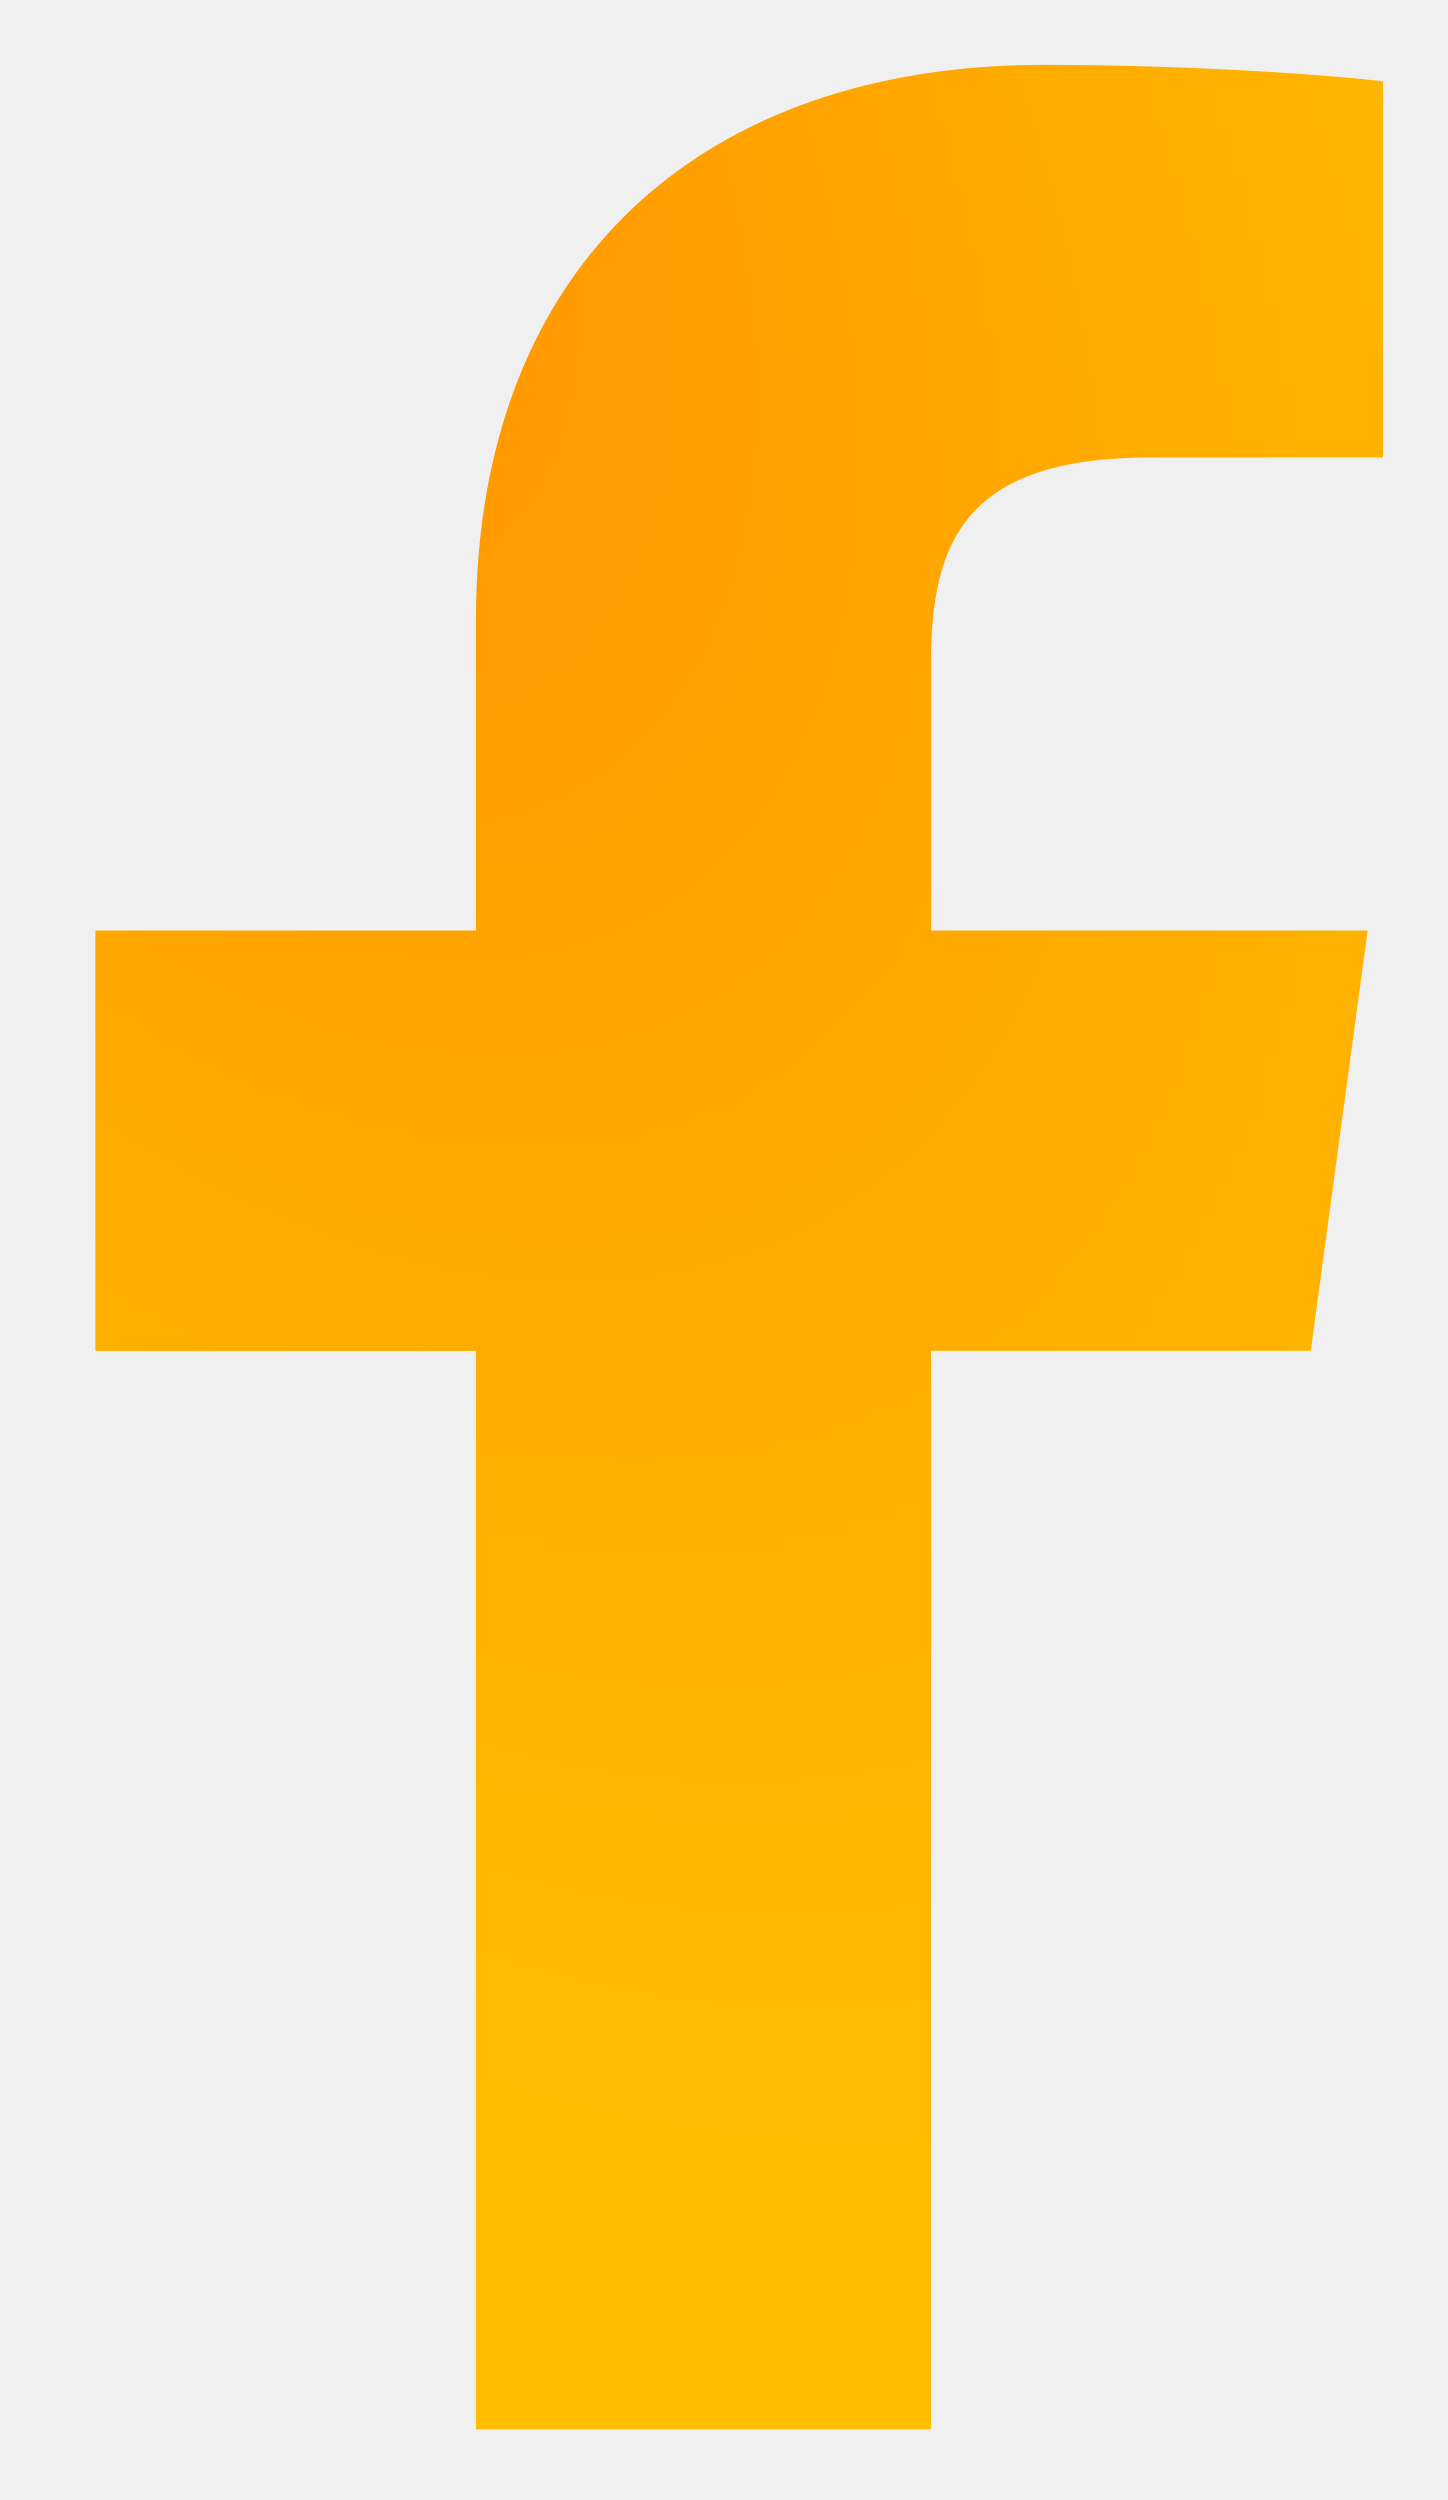
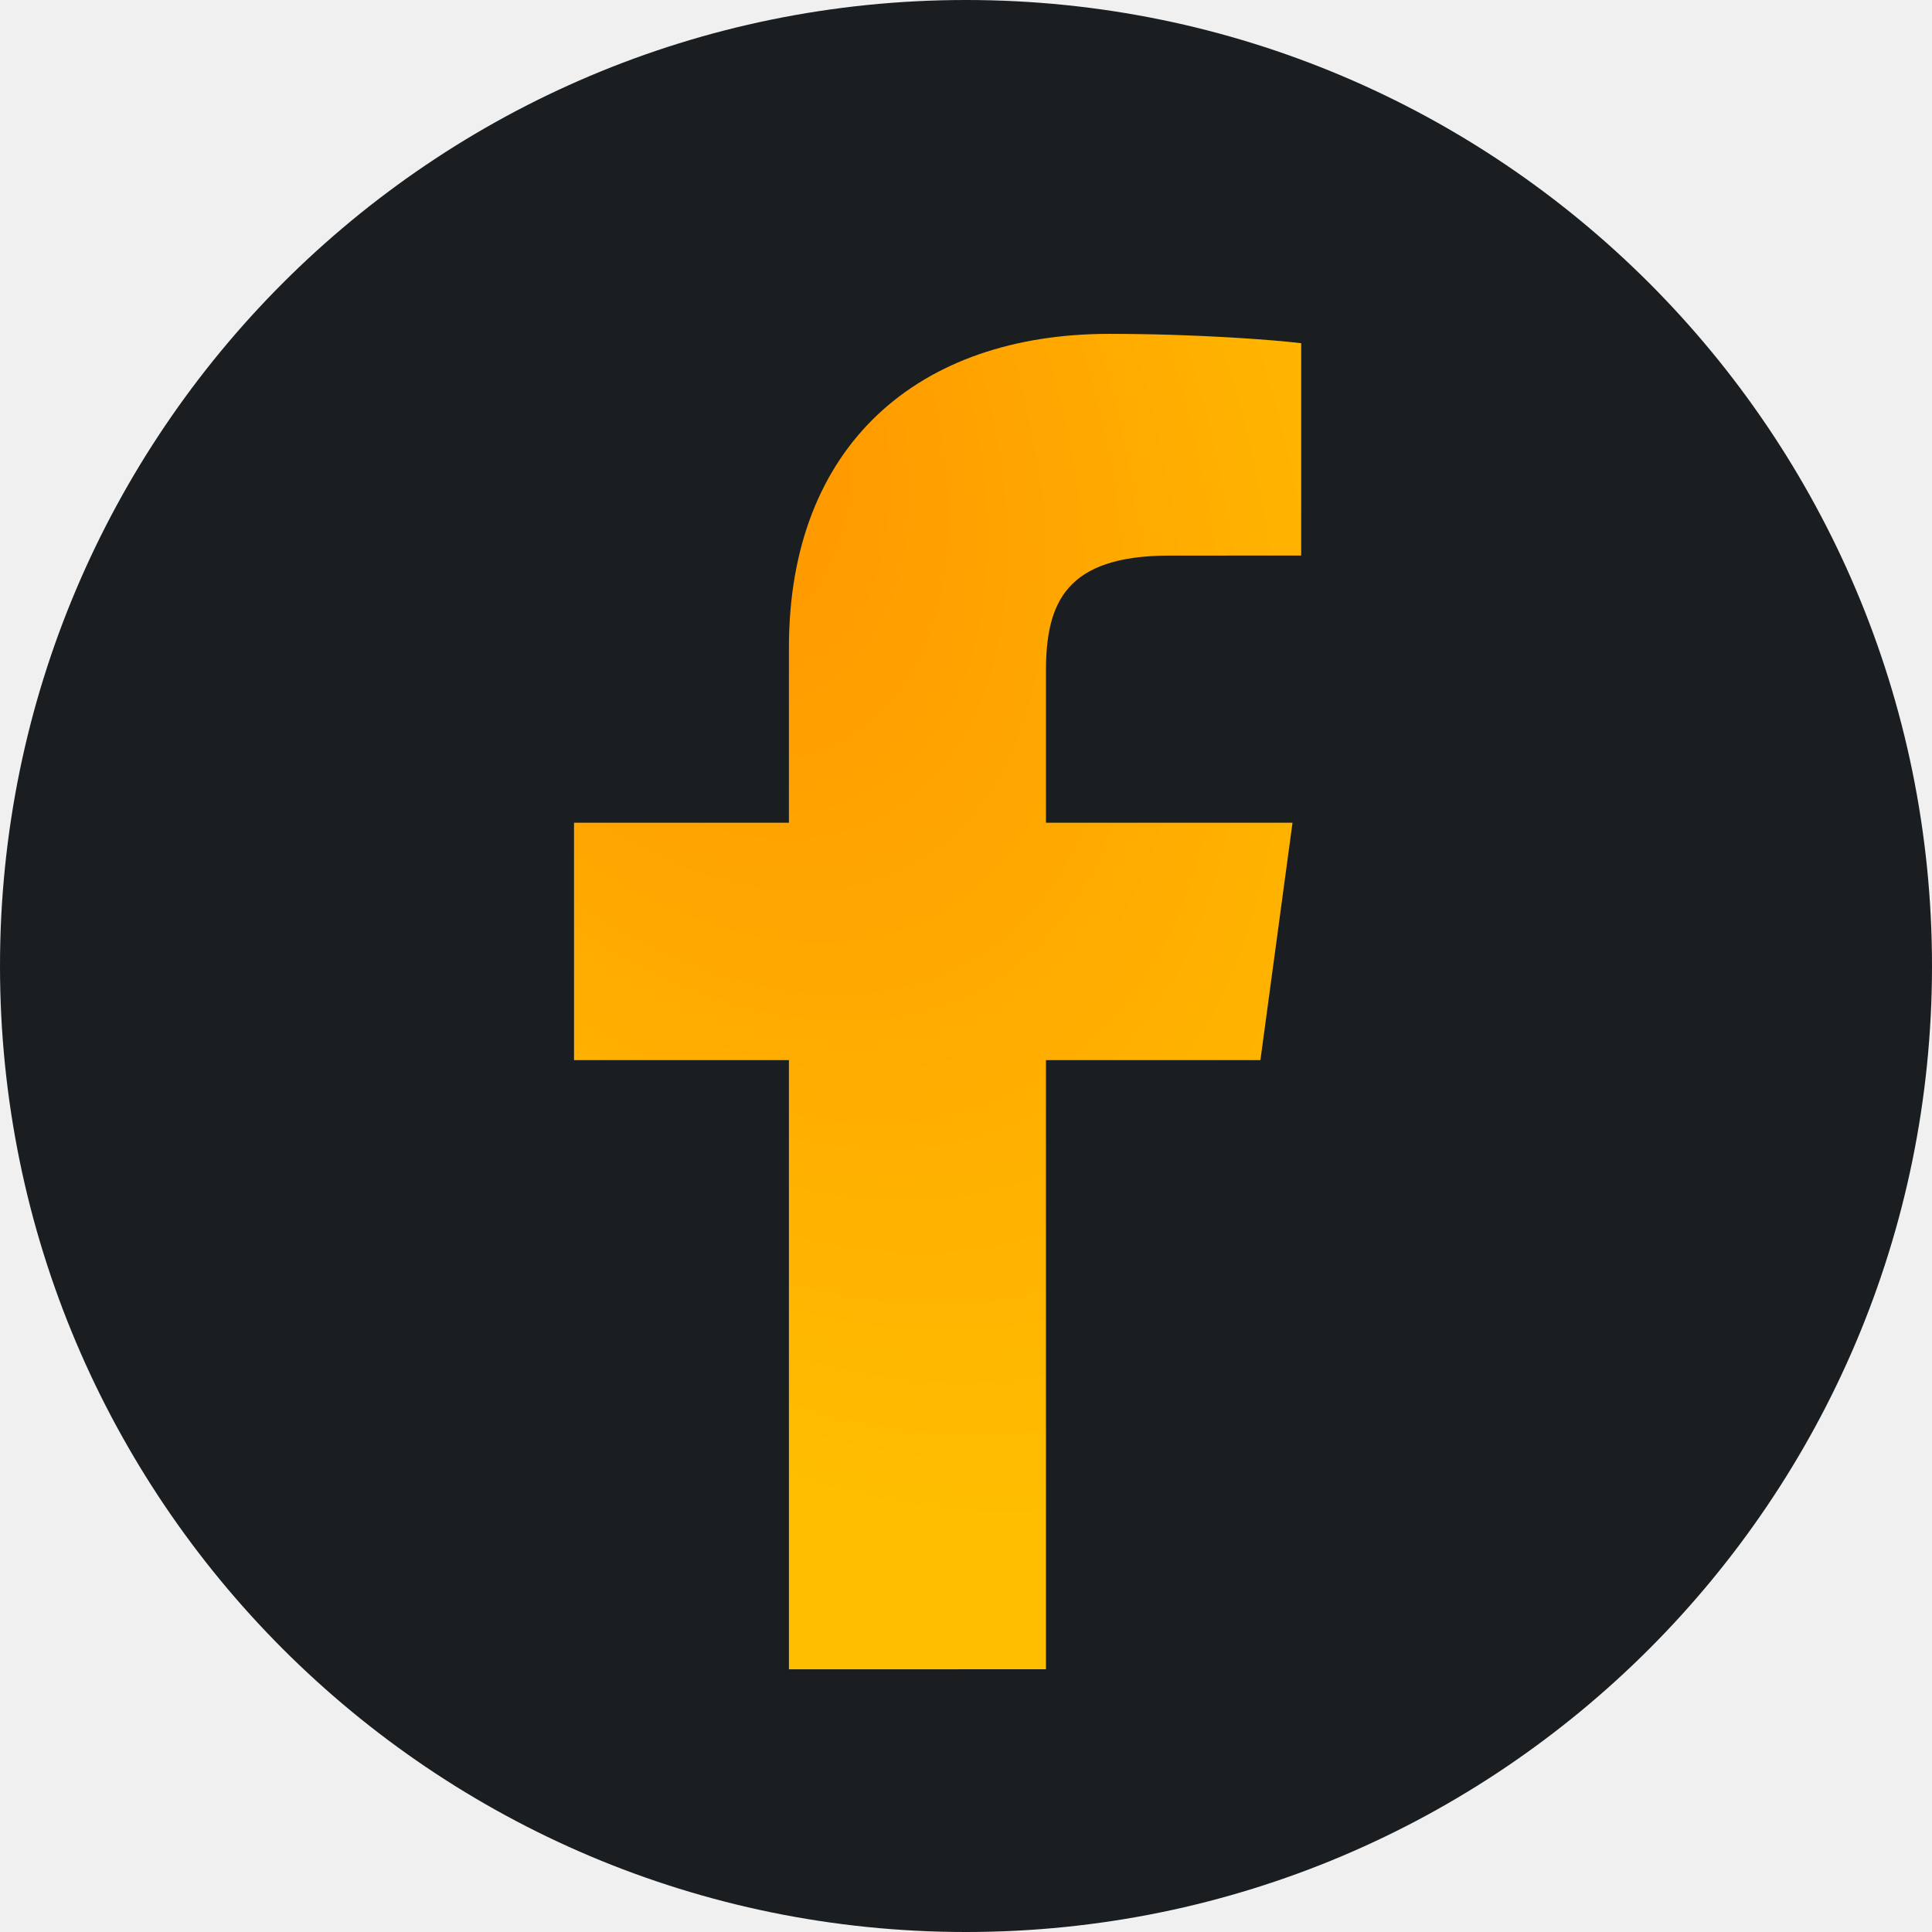
- <svg xmlns="http://www.w3.org/2000/svg" width="11" height="19" viewBox="0 0 11 19" fill="none">
-   <path d="M7.076 18.464V10.266H9.962L10.394 7.072H7.076V5.032C7.076 4.107 7.346 3.477 8.737 3.477L10.511 3.476V0.618C10.204 0.58 9.151 0.493 7.926 0.493C5.368 0.493 3.617 1.981 3.617 4.716V7.072H0.725V10.267H3.617V18.464L7.076 18.464Z" fill="url(#paint0_radial_601_848)" />
+ <svg xmlns="http://www.w3.org/2000/svg" width="26" height="26" viewBox="0 0 26 26" fill="none">
+   <g clip-path="url(#clip0_511_12074)">
+     <rect width="26" height="26" rx="13" fill="#1A1E21" />
+     <path d="M14.076 22.464V14.267H16.962L17.394 11.072H14.076V9.032C14.076 8.107 14.346 7.477 15.737 7.477L17.511 7.476V4.619C17.204 4.58 16.151 4.493 14.926 4.493C12.368 4.493 10.617 5.982 10.617 8.716V11.072H7.725V14.267H10.617V22.465L14.076 22.464Z" fill="url(#paint0_radial_511_12074)" />
+   </g>
  <defs>
-     <radialGradient id="paint0_radial_601_848" cx="0" cy="0" r="1" gradientUnits="userSpaceOnUse" gradientTransform="translate(1.33115 0.492675) rotate(61.4907) scale(17.7996 10.3747)">
+     <radialGradient id="paint0_radial_511_12074" cx="0" cy="0" r="1" gradientUnits="userSpaceOnUse" gradientTransform="translate(8.33115 4.49292) rotate(61.4907) scale(17.7996 10.3747)">
      <stop stop-color="#FF9000" />
      <stop offset="1" stop-color="#FFBF00" />
    </radialGradient>
+     <clipPath id="clip0_511_12074">
+       <rect width="26" height="26" fill="white" />
+     </clipPath>
  </defs>
</svg>
